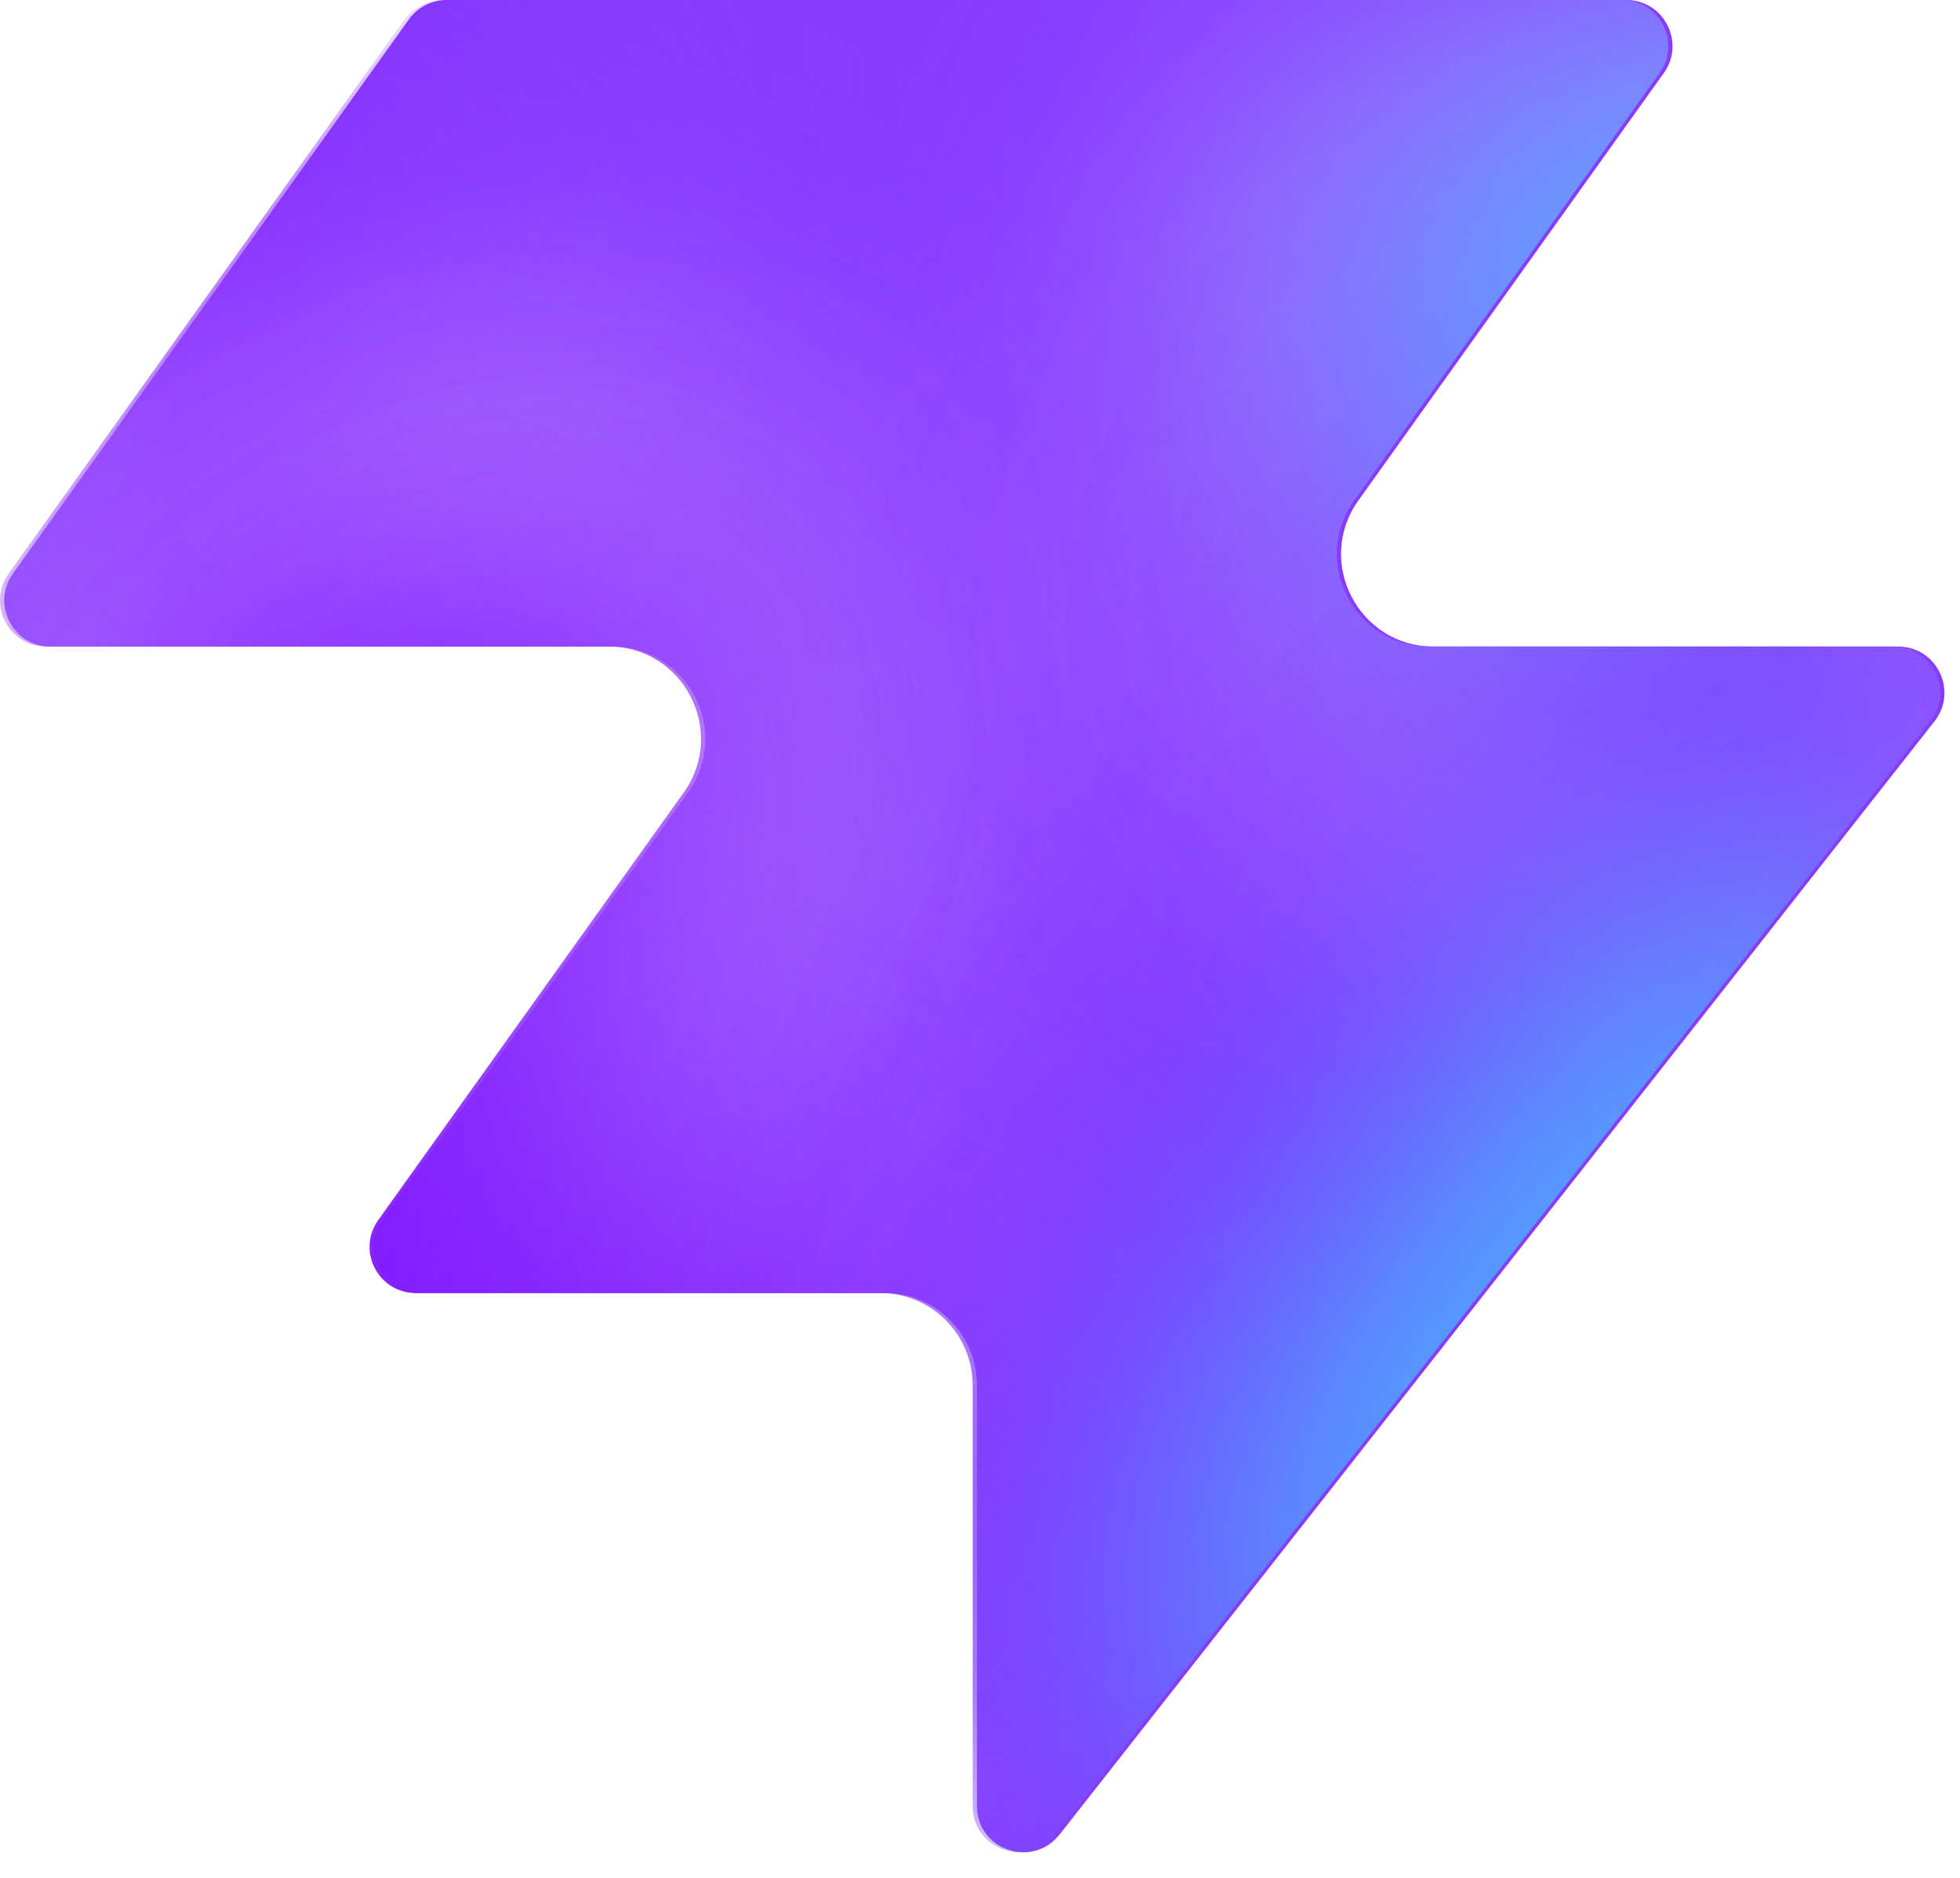
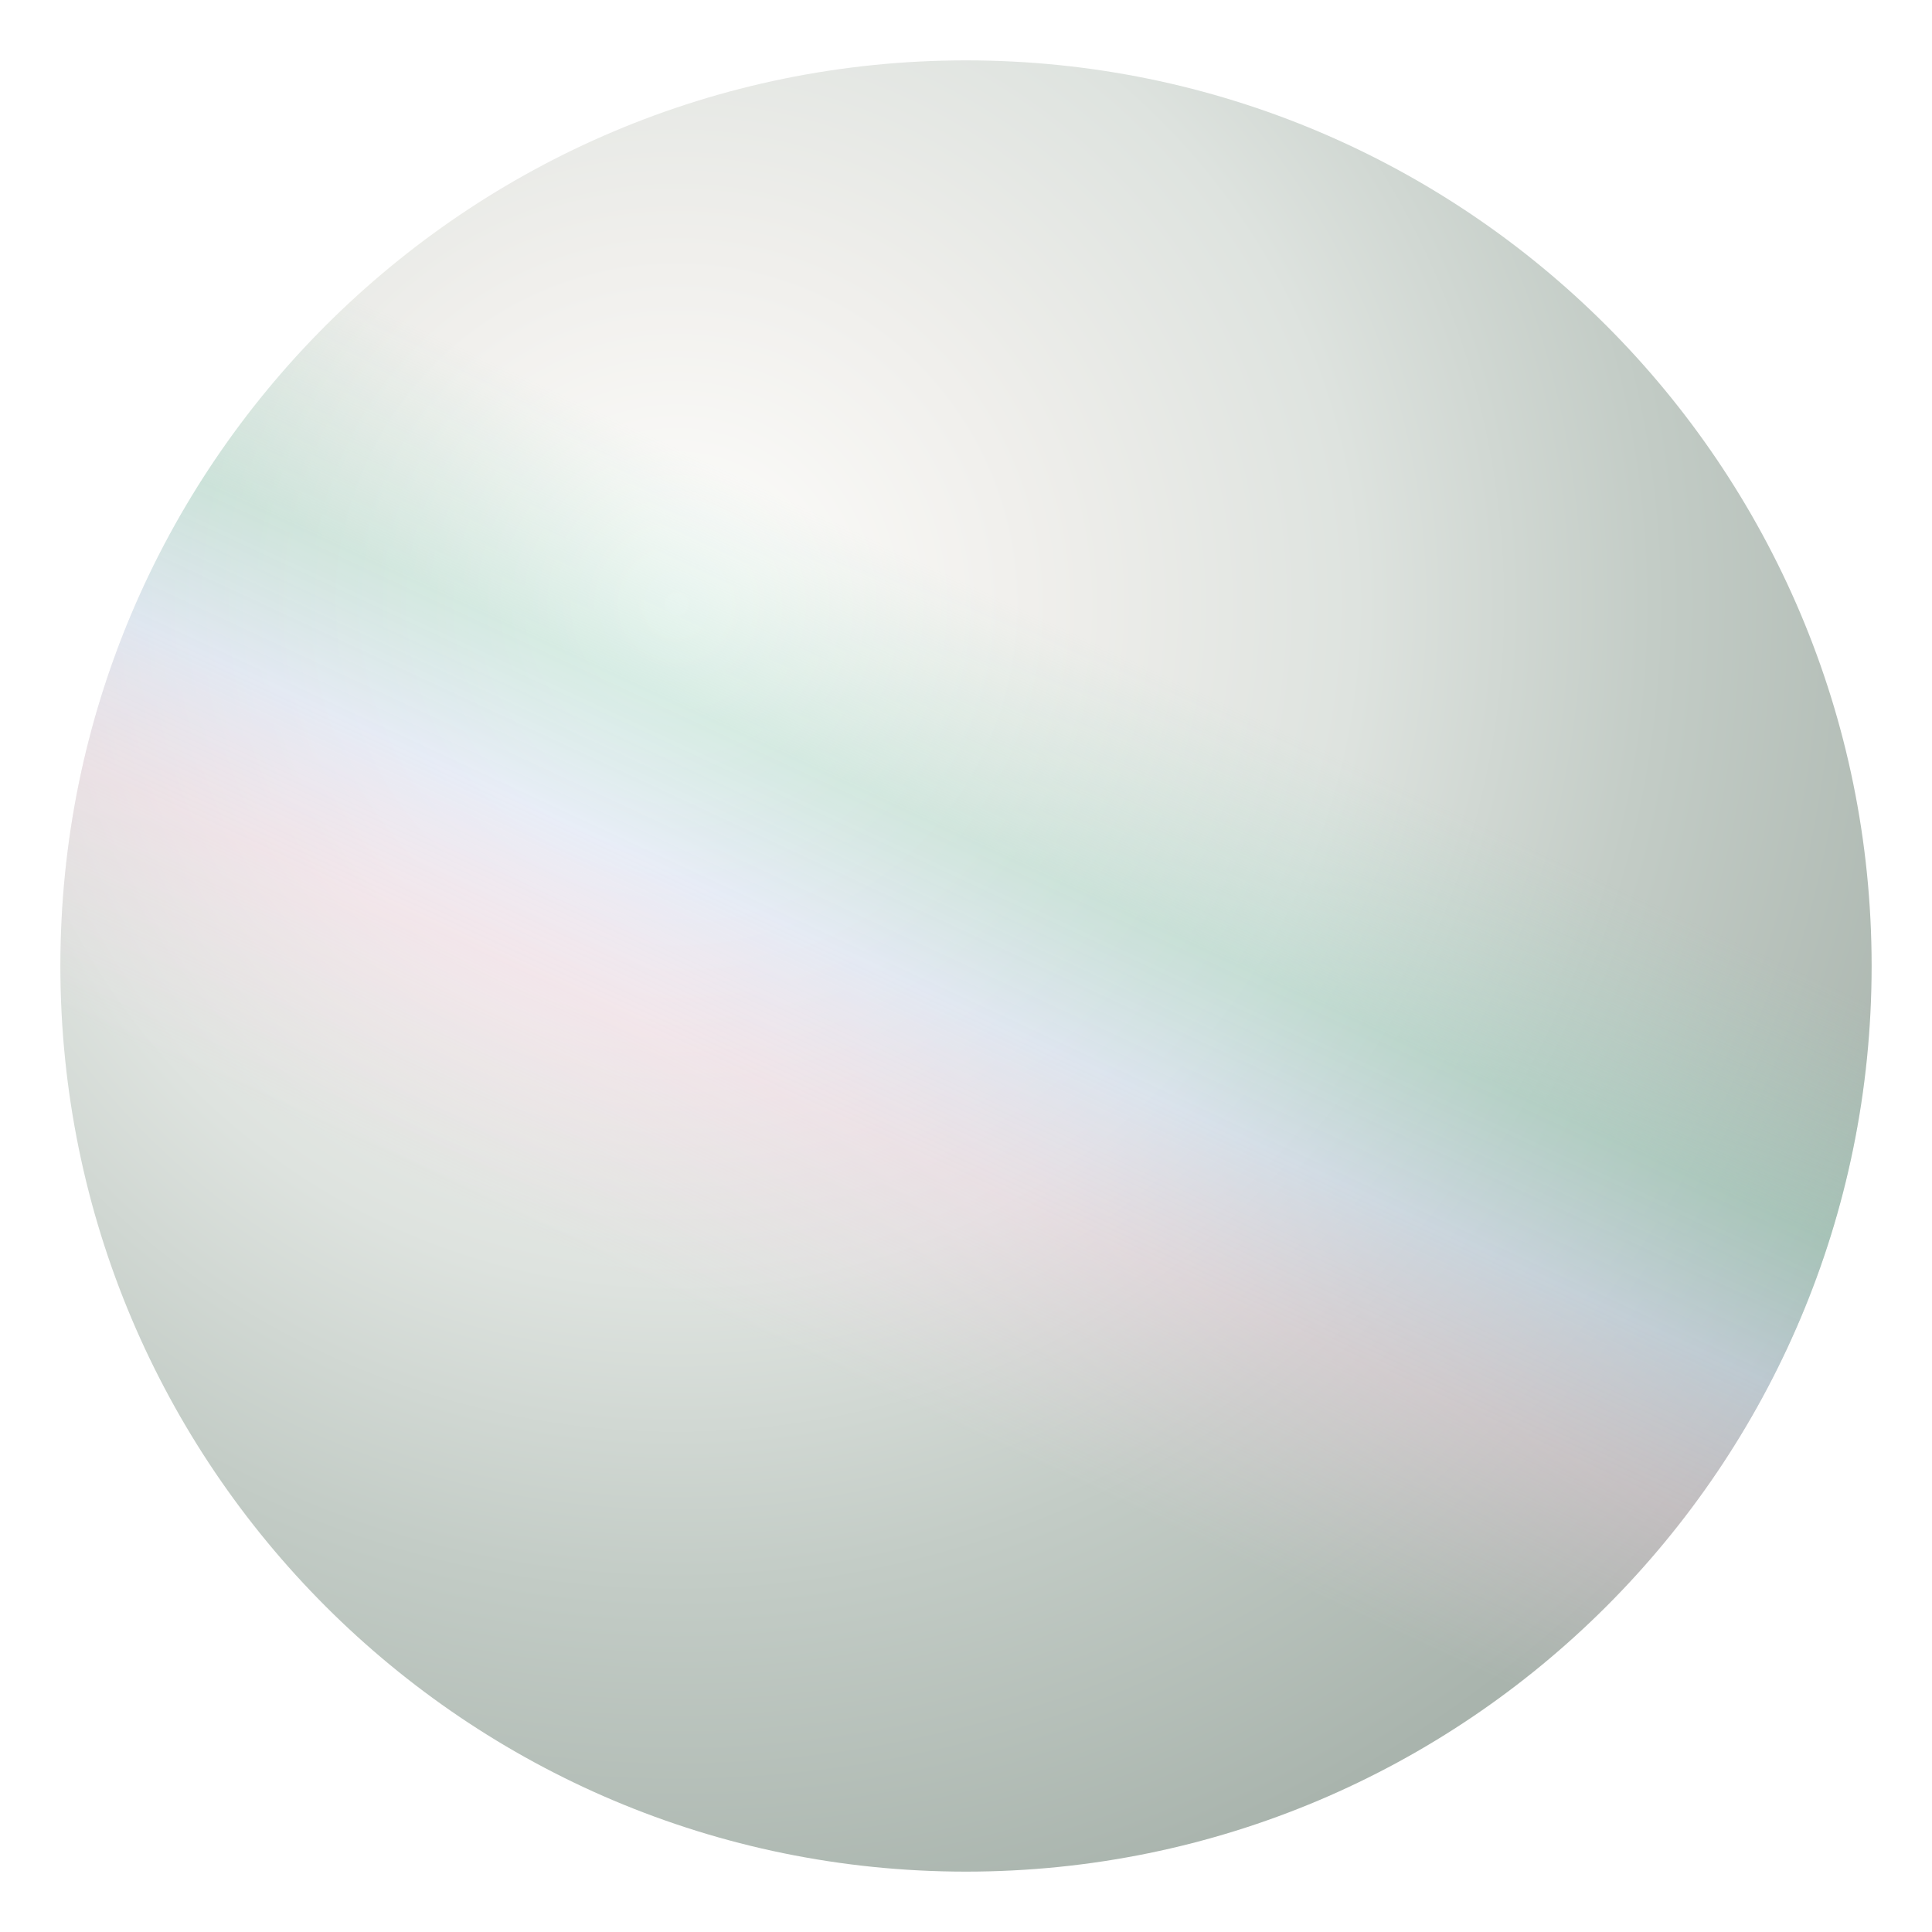
- <svg xmlns="http://www.w3.org/2000/svg" width="48" height="46" fill="none" viewBox="0 0 48 46">
-   <path fill="#863bff" d="M25.946 44.938c-.664.845-2.021.375-2.021-.698V33.937a2.26 2.26 0 0 0-2.262-2.262H10.287c-.92 0-1.456-1.04-.92-1.788l7.48-10.471c1.07-1.497 0-3.578-1.842-3.578H1.237c-.92 0-1.456-1.04-.92-1.788L10.013.474c.214-.297.556-.474.92-.474h28.894c.92 0 1.456 1.04.92 1.788l-7.48 10.471c-1.07 1.498 0 3.579 1.842 3.579h11.377c.943 0 1.473 1.088.89 1.83L25.947 44.94z" style="fill:#863bff;fill:color(display-p3 .525 .23 1);fill-opacity:1" />
-   <mask id="a" width="48" height="46" x="0" y="0" maskUnits="userSpaceOnUse" style="mask-type:alpha">
-     <path fill="#000" d="M25.842 44.938c-.664.844-2.021.375-2.021-.698V33.937a2.26 2.26 0 0 0-2.262-2.262H10.183c-.92 0-1.456-1.04-.92-1.788l7.48-10.471c1.07-1.498 0-3.579-1.842-3.579H1.133c-.92 0-1.456-1.04-.92-1.787L9.91.473c.214-.297.556-.474.92-.474h28.894c.92 0 1.456 1.04.92 1.788l-7.48 10.471c-1.07 1.498 0 3.578 1.842 3.578h11.377c.943 0 1.473 1.088.89 1.832L25.843 44.94z" style="fill:#000;fill-opacity:1" />
-   </mask>
-   <g mask="url(#a)">
-     <g filter="url(#b)">
-       <ellipse cx="5.508" cy="14.704" fill="#ede6ff" rx="5.508" ry="14.704" style="fill:#ede6ff;fill:color(display-p3 .927 .903 1);fill-opacity:1" transform="matrix(.00324 1 1 -.00324 -4.47 31.516)" />
-     </g>
-     <g filter="url(#c)">
-       <ellipse cx="10.399" cy="29.851" fill="#ede6ff" rx="10.399" ry="29.851" style="fill:#ede6ff;fill:color(display-p3 .927 .903 1);fill-opacity:1" transform="matrix(.00324 1 1 -.00324 -39.328 7.883)" />
-     </g>
-     <g filter="url(#d)">
-       <ellipse cx="5.508" cy="30.487" fill="#7e14ff" rx="5.508" ry="30.487" style="fill:#7e14ff;fill:color(display-p3 .492 .077 1);fill-opacity:1" transform="rotate(89.814 -25.913 -14.639)scale(1 -1)" />
-     </g>
-     <g filter="url(#e)">
-       <ellipse cx="5.508" cy="30.599" fill="#7e14ff" rx="5.508" ry="30.599" style="fill:#7e14ff;fill:color(display-p3 .492 .077 1);fill-opacity:1" transform="rotate(89.814 -32.644 -3.334)scale(1 -1)" />
-     </g>
-     <g filter="url(#f)">
-       <ellipse cx="5.508" cy="30.599" fill="#7e14ff" rx="5.508" ry="30.599" style="fill:#7e14ff;fill:color(display-p3 .492 .077 1);fill-opacity:1" transform="matrix(.00324 1 1 -.00324 -34.34 30.47)" />
-     </g>
-     <g filter="url(#g)">
-       <ellipse cx="14.072" cy="22.078" fill="#ede6ff" rx="14.072" ry="22.078" style="fill:#ede6ff;fill:color(display-p3 .927 .903 1);fill-opacity:1" transform="rotate(93.35 24.506 48.493)scale(-1 1)" />
-     </g>
-     <g filter="url(#h)">
-       <ellipse cx="3.47" cy="21.501" fill="#7e14ff" rx="3.47" ry="21.501" style="fill:#7e14ff;fill:color(display-p3 .492 .077 1);fill-opacity:1" transform="rotate(89.009 28.708 47.59)scale(-1 1)" />
-     </g>
-     <g filter="url(#i)">
-       <ellipse cx="3.47" cy="21.501" fill="#7e14ff" rx="3.47" ry="21.501" style="fill:#7e14ff;fill:color(display-p3 .492 .077 1);fill-opacity:1" transform="rotate(89.009 28.708 47.59)scale(-1 1)" />
-     </g>
-     <g filter="url(#j)">
-       <ellipse cx=".387" cy="8.972" fill="#7e14ff" rx="4.407" ry="29.108" style="fill:#7e14ff;fill:color(display-p3 .492 .077 1);fill-opacity:1" transform="rotate(39.51 .387 8.972)" />
-     </g>
-     <g filter="url(#k)">
-       <ellipse cx="47.523" cy="-6.092" fill="#7e14ff" rx="4.407" ry="29.108" style="fill:#7e14ff;fill:color(display-p3 .492 .077 1);fill-opacity:1" transform="rotate(37.892 47.523 -6.092)" />
-     </g>
-     <g filter="url(#l)">
-       <ellipse cx="41.412" cy="6.333" fill="#47bfff" rx="5.971" ry="9.665" style="fill:#47bfff;fill:color(display-p3 .28 .748 1);fill-opacity:1" transform="rotate(37.892 41.412 6.333)" />
-     </g>
-     <g filter="url(#m)">
-       <ellipse cx="-1.879" cy="38.332" fill="#7e14ff" rx="4.407" ry="29.108" style="fill:#7e14ff;fill:color(display-p3 .492 .077 1);fill-opacity:1" transform="rotate(37.892 -1.88 38.332)" />
-     </g>
-     <g filter="url(#n)">
-       <ellipse cx="-1.879" cy="38.332" fill="#7e14ff" rx="4.407" ry="29.108" style="fill:#7e14ff;fill:color(display-p3 .492 .077 1);fill-opacity:1" transform="rotate(37.892 -1.88 38.332)" />
-     </g>
-     <g filter="url(#o)">
-       <ellipse cx="35.651" cy="29.907" fill="#7e14ff" rx="4.407" ry="29.108" style="fill:#7e14ff;fill:color(display-p3 .492 .077 1);fill-opacity:1" transform="rotate(37.892 35.651 29.907)" />
-     </g>
-     <g filter="url(#p)">
-       <ellipse cx="38.418" cy="32.4" fill="#47bfff" rx="5.971" ry="15.297" style="fill:#47bfff;fill:color(display-p3 .28 .748 1);fill-opacity:1" transform="rotate(37.892 38.418 32.4)" />
-     </g>
-   </g>
+ <svg xmlns="http://www.w3.org/2000/svg" viewBox="0 0 64 64">
  <defs>
-     <filter id="b" width="60.045" height="41.654" x="-19.77" y="16.149" color-interpolation-filters="sRGB" filterUnits="userSpaceOnUse">
-       <feFlood flood-opacity="0" result="BackgroundImageFix" />
-       <feBlend in="SourceGraphic" in2="BackgroundImageFix" result="shape" />
-       <feGaussianBlur result="effect1_foregroundBlur_2002_17158" stdDeviation="7.659" />
-     </filter>
-     <filter id="c" width="90.34" height="51.437" x="-54.613" y="-7.533" color-interpolation-filters="sRGB" filterUnits="userSpaceOnUse">
-       <feFlood flood-opacity="0" result="BackgroundImageFix" />
-       <feBlend in="SourceGraphic" in2="BackgroundImageFix" result="shape" />
-       <feGaussianBlur result="effect1_foregroundBlur_2002_17158" stdDeviation="7.659" />
-     </filter>
-     <filter id="d" width="79.355" height="29.4" x="-49.64" y="2.03" color-interpolation-filters="sRGB" filterUnits="userSpaceOnUse">
-       <feFlood flood-opacity="0" result="BackgroundImageFix" />
-       <feBlend in="SourceGraphic" in2="BackgroundImageFix" result="shape" />
-       <feGaussianBlur result="effect1_foregroundBlur_2002_17158" stdDeviation="4.596" />
-     </filter>
-     <filter id="e" width="79.579" height="29.4" x="-45.045" y="20.029" color-interpolation-filters="sRGB" filterUnits="userSpaceOnUse">
-       <feFlood flood-opacity="0" result="BackgroundImageFix" />
-       <feBlend in="SourceGraphic" in2="BackgroundImageFix" result="shape" />
-       <feGaussianBlur result="effect1_foregroundBlur_2002_17158" stdDeviation="4.596" />
-     </filter>
-     <filter id="f" width="79.579" height="29.4" x="-43.513" y="21.178" color-interpolation-filters="sRGB" filterUnits="userSpaceOnUse">
-       <feFlood flood-opacity="0" result="BackgroundImageFix" />
-       <feBlend in="SourceGraphic" in2="BackgroundImageFix" result="shape" />
-       <feGaussianBlur result="effect1_foregroundBlur_2002_17158" stdDeviation="4.596" />
-     </filter>
-     <filter id="g" width="74.749" height="58.852" x="15.756" y="-17.901" color-interpolation-filters="sRGB" filterUnits="userSpaceOnUse">
-       <feFlood flood-opacity="0" result="BackgroundImageFix" />
-       <feBlend in="SourceGraphic" in2="BackgroundImageFix" result="shape" />
-       <feGaussianBlur result="effect1_foregroundBlur_2002_17158" stdDeviation="7.659" />
-     </filter>
-     <filter id="h" width="61.377" height="25.362" x="23.548" y="2.284" color-interpolation-filters="sRGB" filterUnits="userSpaceOnUse">
-       <feFlood flood-opacity="0" result="BackgroundImageFix" />
-       <feBlend in="SourceGraphic" in2="BackgroundImageFix" result="shape" />
-       <feGaussianBlur result="effect1_foregroundBlur_2002_17158" stdDeviation="4.596" />
-     </filter>
-     <filter id="i" width="61.377" height="25.362" x="23.548" y="2.284" color-interpolation-filters="sRGB" filterUnits="userSpaceOnUse">
-       <feFlood flood-opacity="0" result="BackgroundImageFix" />
-       <feBlend in="SourceGraphic" in2="BackgroundImageFix" result="shape" />
-       <feGaussianBlur result="effect1_foregroundBlur_2002_17158" stdDeviation="4.596" />
-     </filter>
-     <filter id="j" width="56.045" height="63.649" x="-27.636" y="-22.853" color-interpolation-filters="sRGB" filterUnits="userSpaceOnUse">
-       <feFlood flood-opacity="0" result="BackgroundImageFix" />
-       <feBlend in="SourceGraphic" in2="BackgroundImageFix" result="shape" />
-       <feGaussianBlur result="effect1_foregroundBlur_2002_17158" stdDeviation="4.596" />
-     </filter>
-     <filter id="k" width="54.814" height="64.646" x="20.116" y="-38.415" color-interpolation-filters="sRGB" filterUnits="userSpaceOnUse">
-       <feFlood flood-opacity="0" result="BackgroundImageFix" />
-       <feBlend in="SourceGraphic" in2="BackgroundImageFix" result="shape" />
-       <feGaussianBlur result="effect1_foregroundBlur_2002_17158" stdDeviation="4.596" />
-     </filter>
-     <filter id="l" width="33.541" height="35.313" x="24.641" y="-11.323" color-interpolation-filters="sRGB" filterUnits="userSpaceOnUse">
-       <feFlood flood-opacity="0" result="BackgroundImageFix" />
-       <feBlend in="SourceGraphic" in2="BackgroundImageFix" result="shape" />
-       <feGaussianBlur result="effect1_foregroundBlur_2002_17158" stdDeviation="4.596" />
-     </filter>
-     <filter id="m" width="54.814" height="64.646" x="-29.286" y="6.009" color-interpolation-filters="sRGB" filterUnits="userSpaceOnUse">
-       <feFlood flood-opacity="0" result="BackgroundImageFix" />
-       <feBlend in="SourceGraphic" in2="BackgroundImageFix" result="shape" />
-       <feGaussianBlur result="effect1_foregroundBlur_2002_17158" stdDeviation="4.596" />
-     </filter>
-     <filter id="n" width="54.814" height="64.646" x="-29.286" y="6.009" color-interpolation-filters="sRGB" filterUnits="userSpaceOnUse">
-       <feFlood flood-opacity="0" result="BackgroundImageFix" />
-       <feBlend in="SourceGraphic" in2="BackgroundImageFix" result="shape" />
-       <feGaussianBlur result="effect1_foregroundBlur_2002_17158" stdDeviation="4.596" />
-     </filter>
-     <filter id="o" width="54.814" height="64.646" x="8.244" y="-2.416" color-interpolation-filters="sRGB" filterUnits="userSpaceOnUse">
-       <feFlood flood-opacity="0" result="BackgroundImageFix" />
-       <feBlend in="SourceGraphic" in2="BackgroundImageFix" result="shape" />
-       <feGaussianBlur result="effect1_foregroundBlur_2002_17158" stdDeviation="4.596" />
-     </filter>
-     <filter id="p" width="39.409" height="43.623" x="18.713" y="10.588" color-interpolation-filters="sRGB" filterUnits="userSpaceOnUse">
-       <feFlood flood-opacity="0" result="BackgroundImageFix" />
-       <feBlend in="SourceGraphic" in2="BackgroundImageFix" result="shape" />
-       <feGaussianBlur result="effect1_foregroundBlur_2002_17158" stdDeviation="4.596" />
-     </filter>
+     <radialGradient id="body" cx="34%" cy="30%" r="75%">
+       <stop offset="0%" stop-color="#FEFEFC" />
+       <stop offset="26%" stop-color="#F0EFEC" />
+       <stop offset="50%" stop-color="#DEE3DF" />
+       <stop offset="72%" stop-color="#C3CCC6" />
+       <stop offset="100%" stop-color="#A9B4AD" />
+     </radialGradient>
+     <linearGradient id="sheen" gradientUnits="userSpaceOnUse" gradientTransform="rotate(115 32 32)" x1="0" y1="32" x2="64" y2="32">
+       <stop offset="32%" stop-color="#9ED6C4" stop-opacity="0" />
+       <stop offset="44%" stop-color="#9ED6C4" stop-opacity="0.38" />
+       <stop offset="52%" stop-color="#D6E4FF" stop-opacity="0.42" />
+       <stop offset="60%" stop-color="#FFD6EC" stop-opacity="0.3" />
+       <stop offset="72%" stop-color="#FFD6EC" stop-opacity="0" />
+     </linearGradient>
  </defs>
+   <circle cx="32" cy="32" r="30" fill="url(#body)" />
+   <circle cx="32" cy="32" r="30" fill="url(#sheen)" />
</svg>
